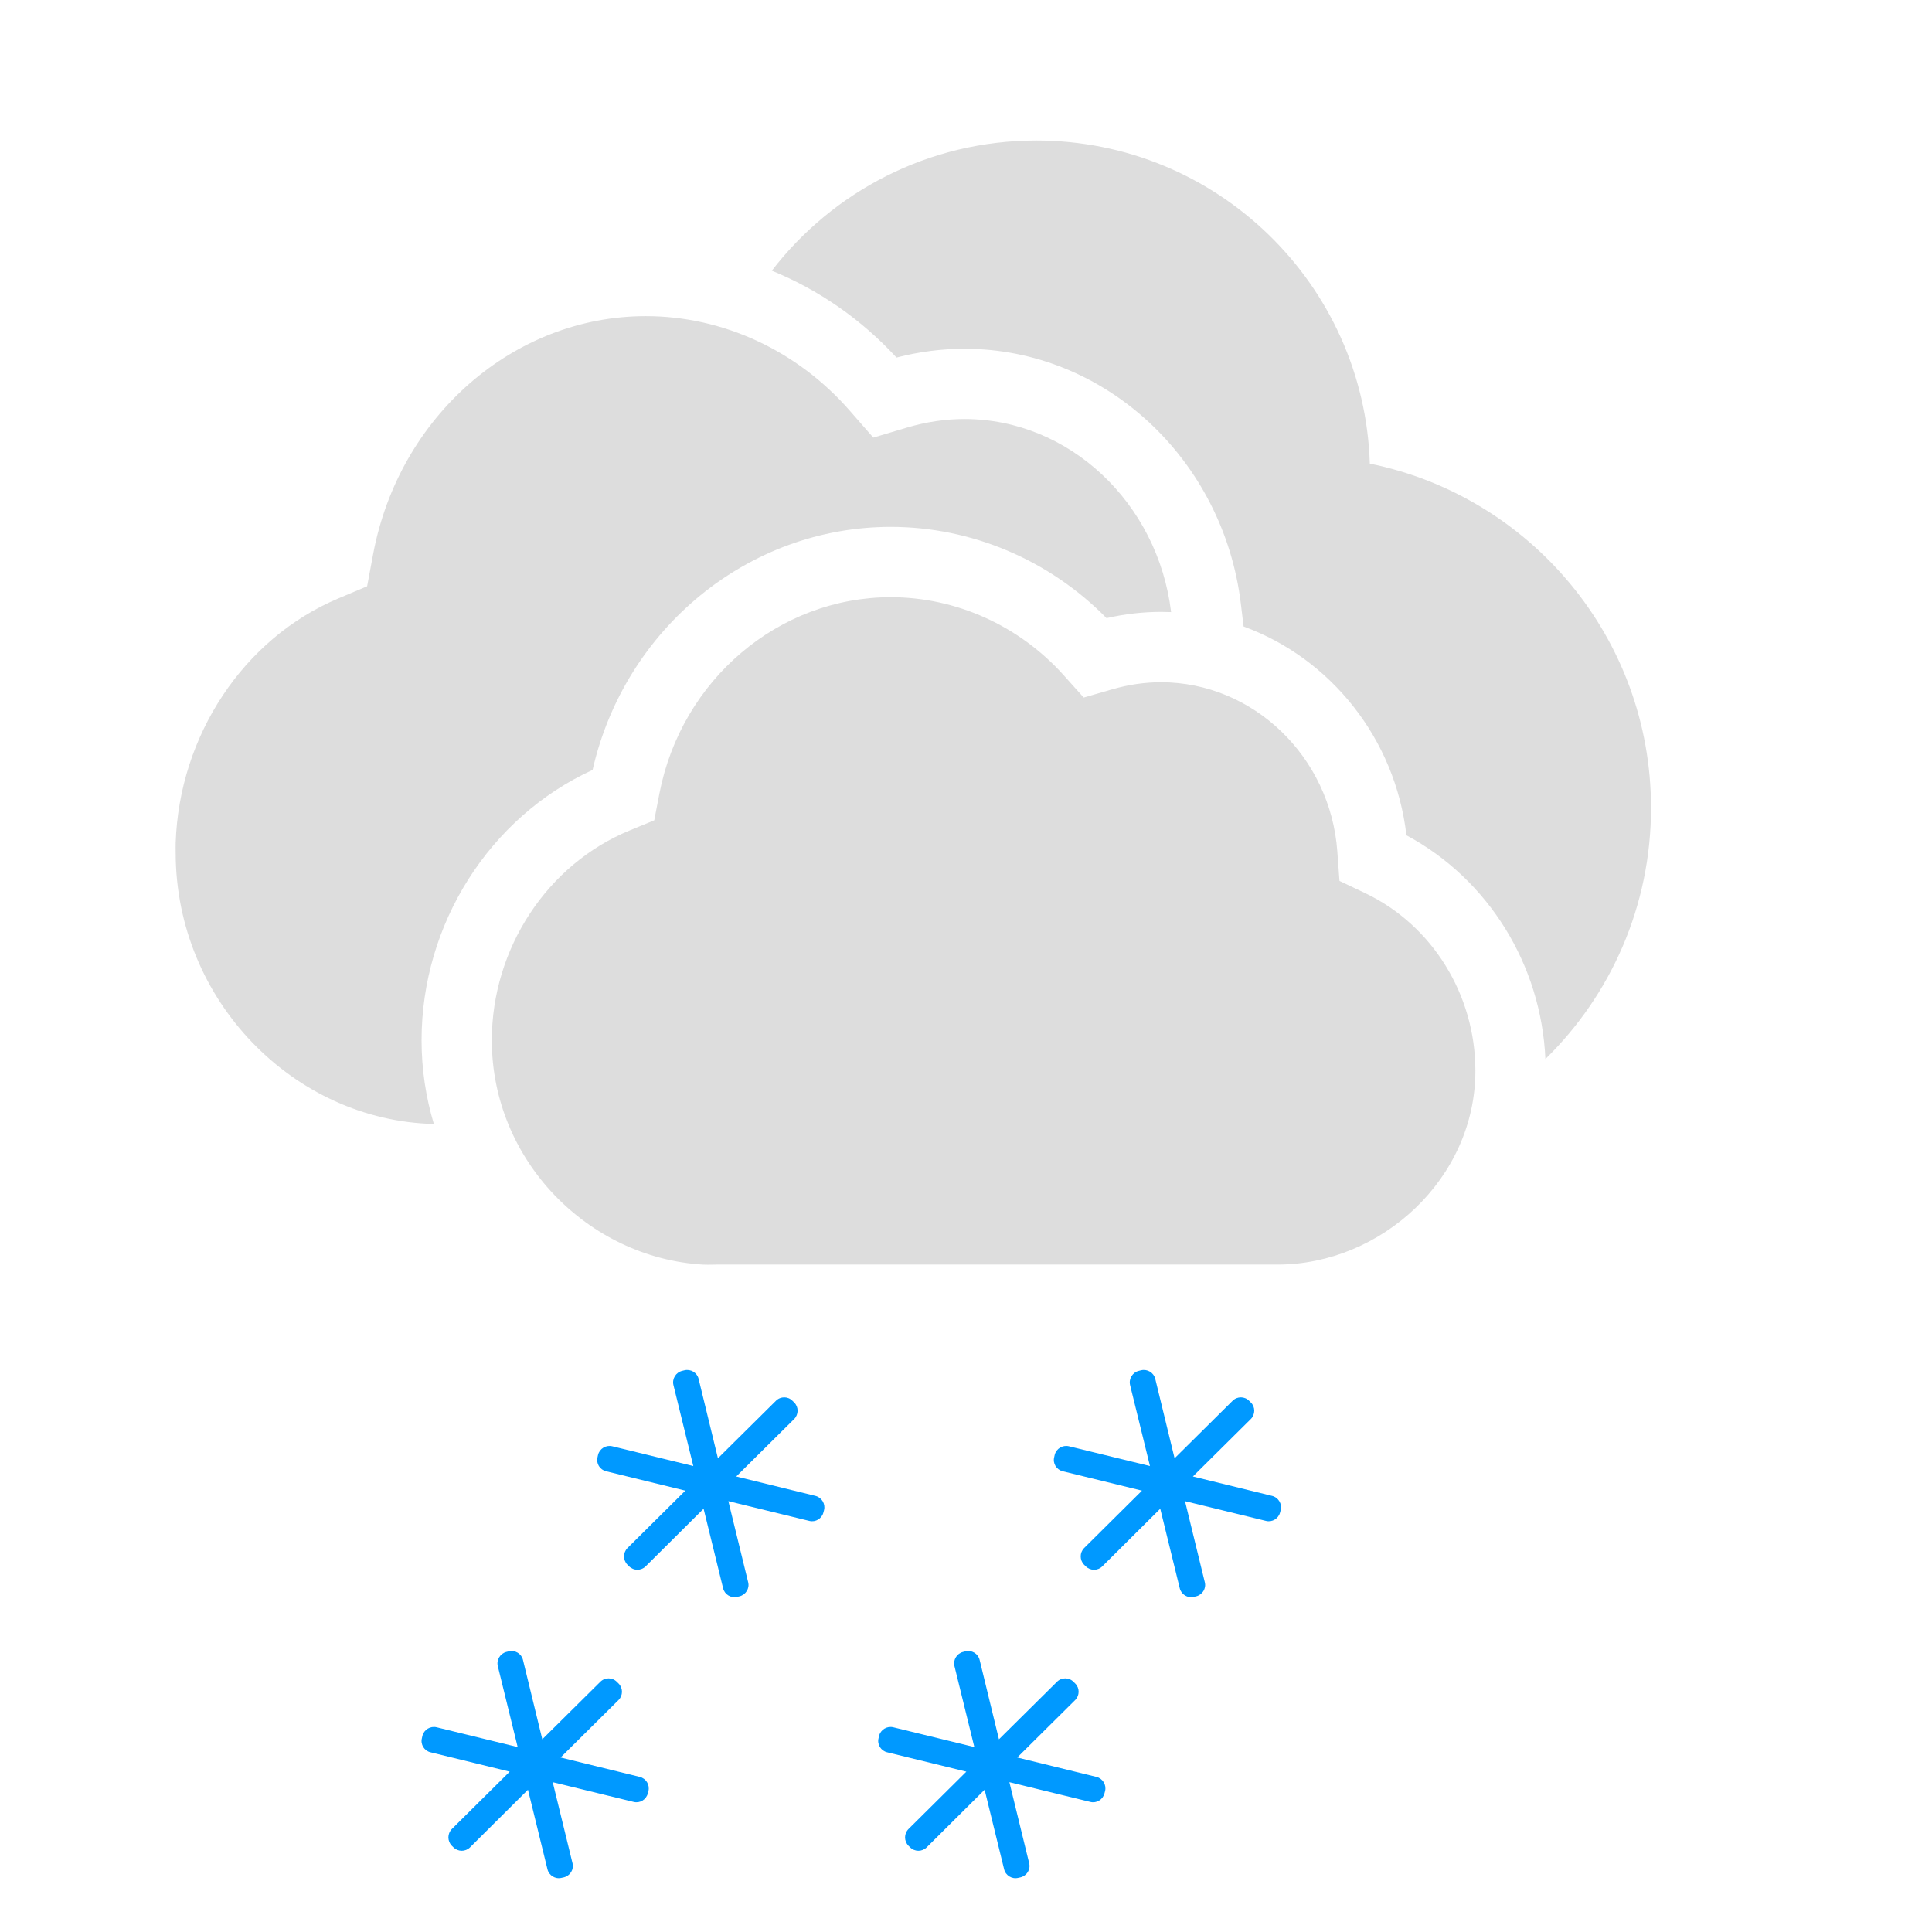
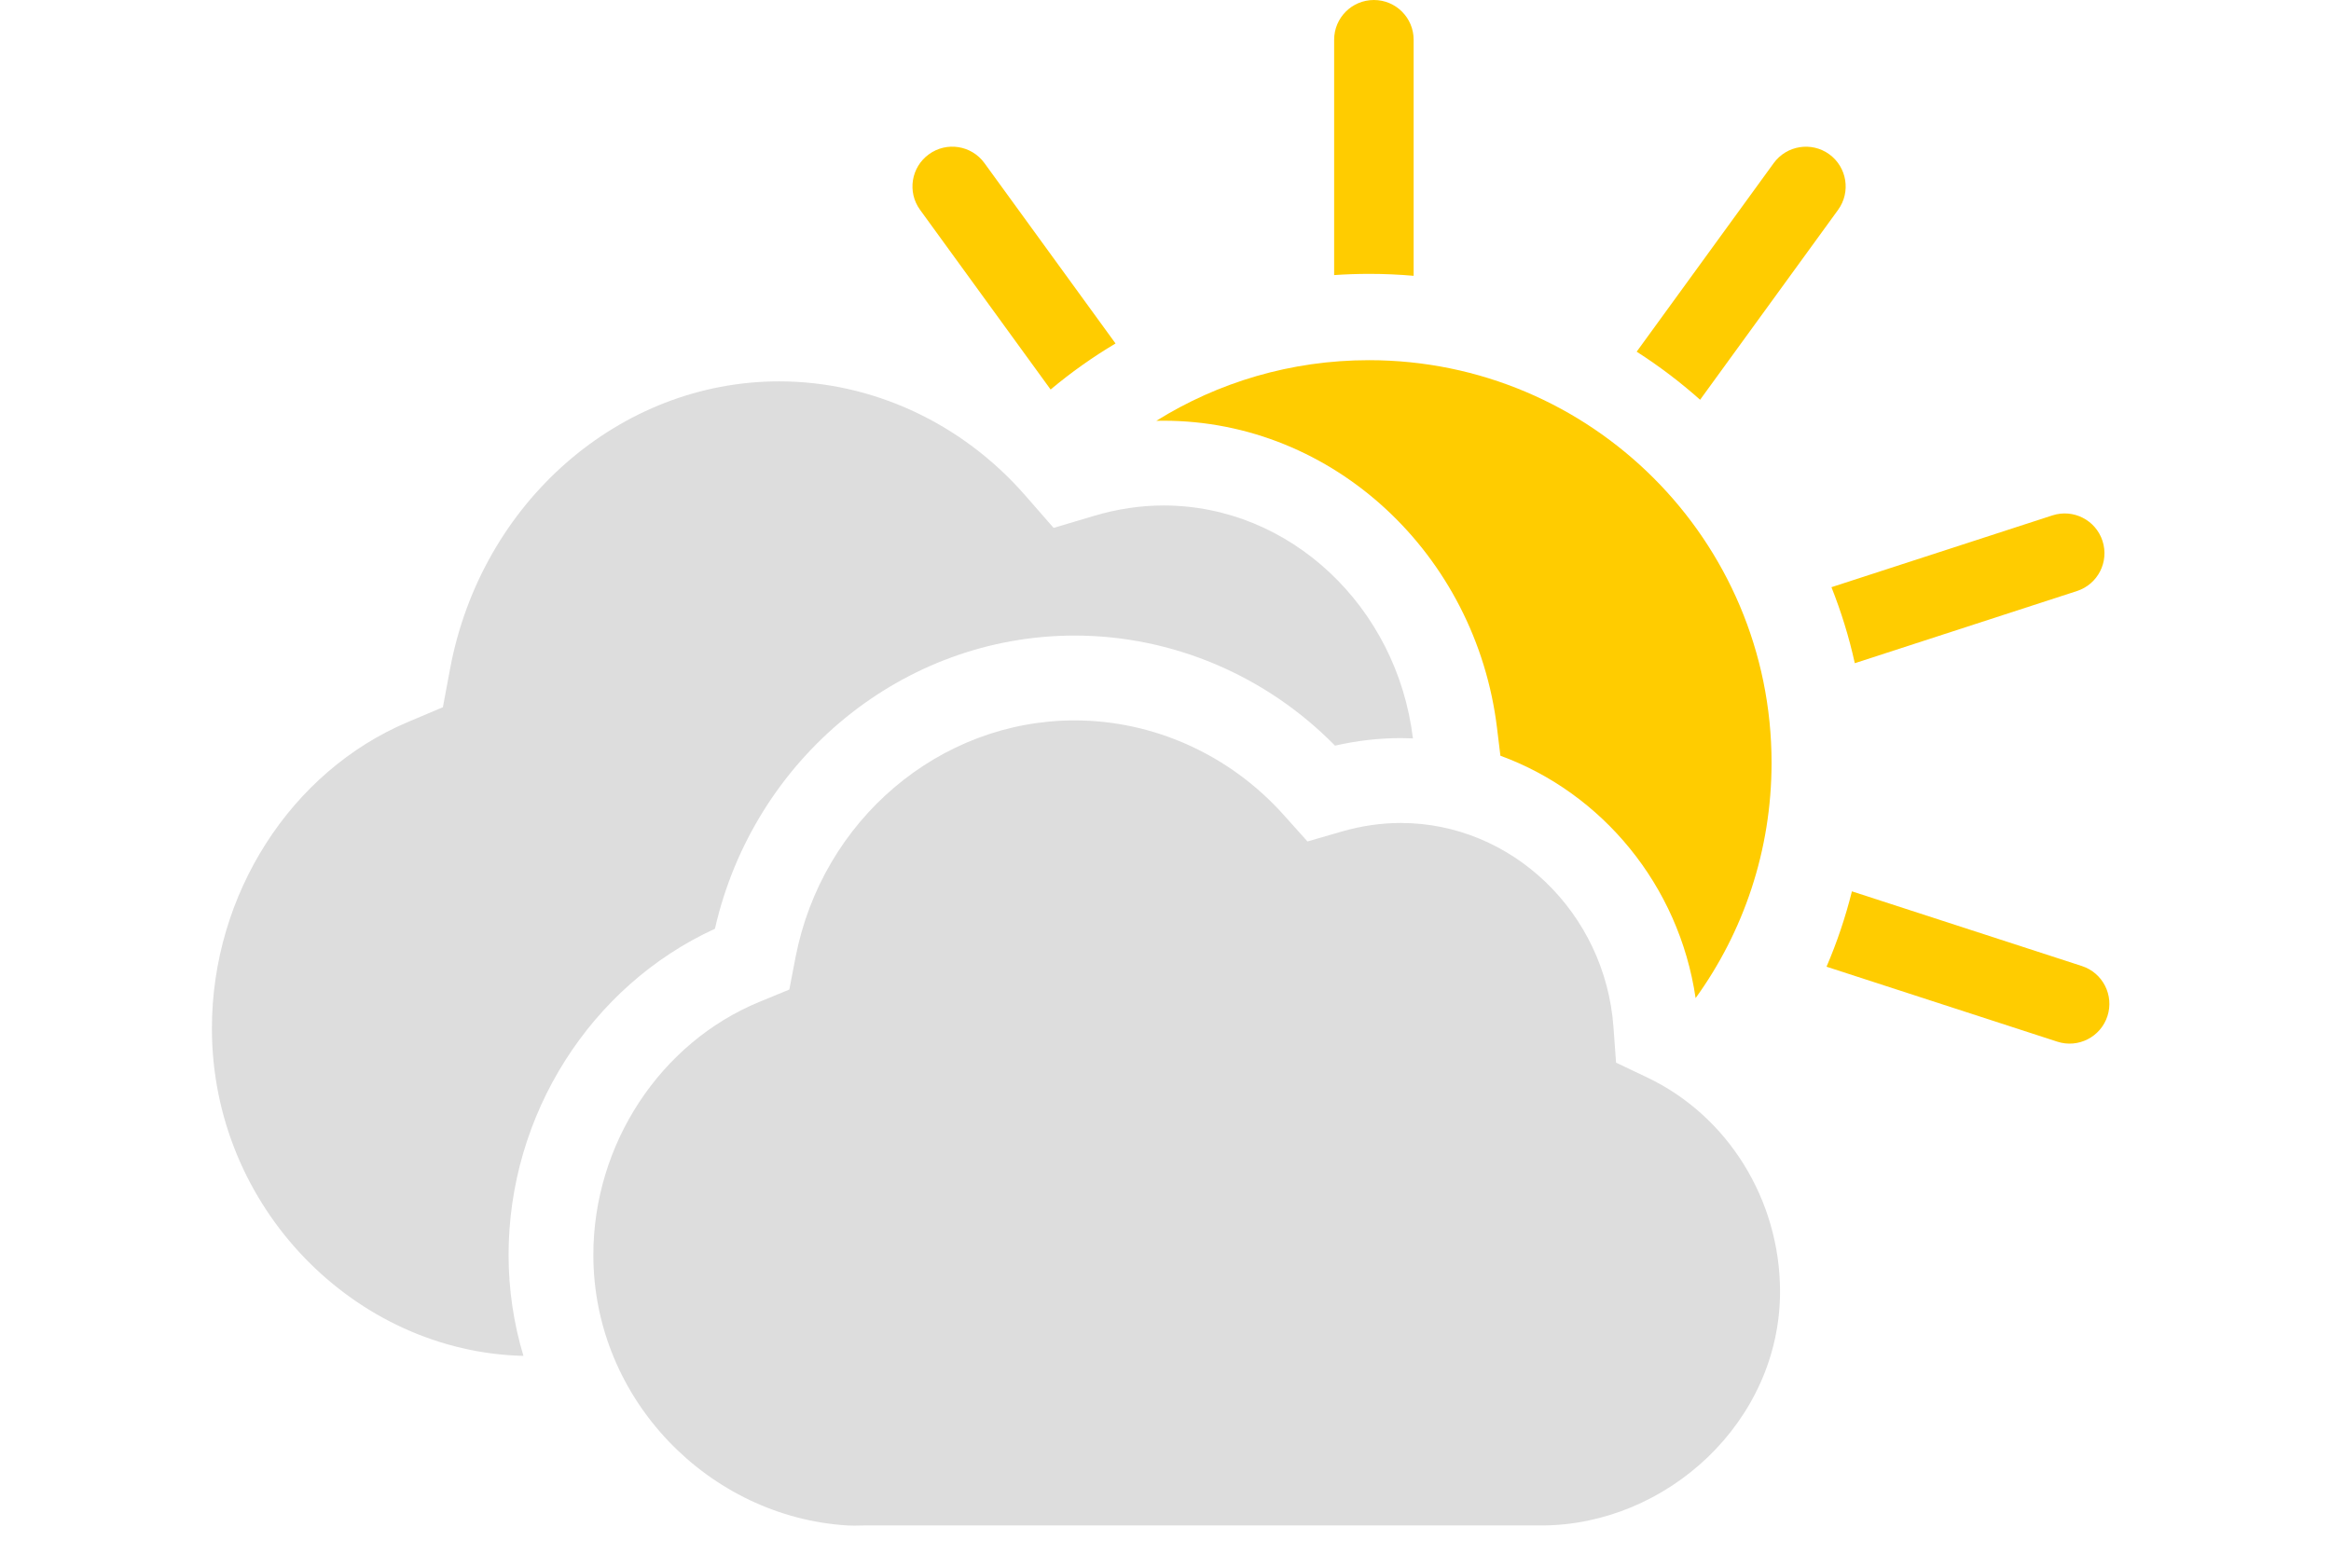
- <svg xmlns="http://www.w3.org/2000/svg" height="55" viewbox="0 0 55 55" width="55">
+ <svg xmlns="http://www.w3.org/2000/svg" height="37" viewbox="0 0 55 37" width="55">
  <g fill="none" fill-rule="evenodd">
-     <path d="m47.001 23c0 2.801-1.152 5.333-3.007 7.148-.116-2.681-1.625-5.12-3.956-6.369-.318-2.761-2.167-5.042-4.635-5.944l-.079-.65c-.496-4.101-3.86-7.256-7.868-7.256-.646 0-1.295.084-1.934.25-1.004-1.091-2.22-1.931-3.55-2.473 1.737-2.254 4.464-3.706 7.529-3.706 5.146 0 9.336 4.092 9.495 9.199 4.567.925 8.005 4.961 8.005 9.801zm-42 1.27c0-.087-.003-.184 0-.27.098-3.059 1.936-5.829 4.629-6.963l.821-.347.172-.919c.739-3.924 4.005-6.771 7.762-6.771 2.195 0 4.309.979 5.802 2.687l.674.771.954-.284c.544-.162 1.096-.245 1.641-.245 2.983 0 5.507 2.388 5.883 5.496-.095-.004-.19-.006-.285-.006-.519 0-1.039.06-1.553.178-1.625-1.655-3.84-2.598-6.143-2.598-4.06 0-7.573 2.901-8.488 6.919-2.938 1.347-4.869 4.391-4.869 7.696 0 .827.123 1.627.35 2.383-3.965-.093-7.35-3.496-7.35-7.728zm33.131.808.738.351c1.903.907 3.131 2.89 3.131 5.053 0 3.068-2.676 5.518-5.635 5.518h-.365-15.623c-.168.005-.294.005-.377 0-3.262-.198-6-2.971-6-6.385 0-2.611 1.578-5.012 3.927-5.975l.697-.287.146-.759c.627-3.242 3.399-5.593 6.586-5.593 1.862 0 3.656.809 4.923 2.22l.571.637.809-.234c.462-.134.93-.202 1.392-.202 2.621 0 4.825 2.117 5.019 4.819z" fill="#ddd" />
-     <path d="m0 0h50v55h-50z" />
-     <g fill="#09f" fill-rule="evenodd">
-       <path d="m4.959 4.032 1.65-1.636c.128-.13.131-.34 0-.47l-.048-.047c-.128-.132-.34-.132-.47-.003l-1.653 1.638-.55-2.26c-.043-.178-.225-.288-.405-.244l-.064.016c-.178.042-.291.227-.248.403l.566 2.306-2.307-.563c-.177-.043-.36.065-.405.245l-.014.064c-.047.181.067.361.245.403l2.254.551-1.647 1.634c-.13.131-.13.342-.003.473l.048.047c.131.131.34.131.471.003l1.651-1.642.555 2.264c.043.178.225.289.402.244l.064-.014c.181-.045.293-.225.247-.403l-.563-2.306 2.305.562c.177.045.359-.067.402-.244l.017-.064c.045-.177-.067-.36-.244-.404z" transform="translate(29 38)" />
-       <path d="m4.959 4.032 1.65-1.636c.128-.13.131-.34 0-.47l-.048-.047c-.128-.132-.34-.132-.47-.003l-1.653 1.638-.55-2.26c-.043-.178-.225-.288-.405-.244l-.064.016c-.178.042-.291.227-.248.403l.566 2.306-2.307-.563c-.177-.043-.36.065-.405.245l-.014.064c-.047.181.067.361.245.403l2.254.551-1.647 1.634c-.13.131-.13.342-.003.473l.048.047c.131.131.34.131.471.003l1.651-1.642.555 2.264c.043.178.225.289.402.244l.064-.014c.181-.045.293-.225.247-.403l-.563-2.306 2.305.562c.177.045.359-.067.402-.244l.017-.064c.045-.177-.067-.36-.244-.404z" transform="translate(24 46)" />
-       <path d="m4.959 4.032 1.65-1.636c.128-.13.131-.34 0-.47l-.048-.047c-.128-.132-.34-.132-.47-.003l-1.653 1.638-.55-2.26c-.043-.178-.225-.288-.405-.244l-.064.016c-.178.042-.291.227-.248.403l.566 2.306-2.307-.563c-.177-.043-.36.065-.405.245l-.014.064c-.047.181.067.361.245.403l2.254.551-1.647 1.634c-.13.131-.13.342-.003.473l.048.047c.131.131.34.131.471.003l1.651-1.642.555 2.264c.043.178.225.289.402.244l.064-.014c.181-.045.293-.225.247-.403l-.563-2.306 2.305.562c.177.045.359-.067.402-.244l.017-.064c.045-.177-.067-.36-.244-.404z" transform="translate(16 38)" />
-       <path d="m4.959 4.032 1.65-1.636c.128-.13.131-.34 0-.47l-.048-.047c-.128-.132-.34-.132-.47-.003l-1.653 1.638-.55-2.26c-.043-.178-.225-.288-.405-.244l-.064.016c-.178.042-.291.227-.248.403l.566 2.306-2.307-.563c-.177-.043-.36.065-.405.245l-.014.064c-.047.181.067.361.245.403l2.254.551-1.647 1.634c-.13.131-.13.342-.003.473l.048.047c.131.131.34.131.471.003l1.651-1.642.555 2.264c.043.178.225.289.402.244l.064-.014c.181-.045.293-.225.247-.403l-.563-2.306 2.305.562c.177.045.359-.067.402-.244l.017-.064c.045-.177-.067-.36-.244-.404z" transform="translate(11 46)" />
+     <g fill="#fc0" transform="translate(21)">
+       <path d="m10.479 6.492v-5.554c0-.518.42-.938.938-.938s.938.42.938.938v5.571c-.344-.03-.692-.046-1.044-.046-.28 0-.558.01-.833.029zm7.138 1.808 3.234-4.451c.305-.419.892-.512 1.311-.208.419.305.512.892.208 1.311l-3.256 4.482c-.467-.416-.967-.795-1.496-1.134zm4.597 5.557 5.213-1.694c.493-.16 1.022.11 1.182.603.16.493-.11 1.022-.603 1.182l-5.242 1.703c-.136-.618-.322-1.217-.551-1.794zm.481 7.178 5.427 1.763c.493.16.763.69.603 1.182-.16.493-.69.763-1.182.603l-5.446-1.769c.245-.571.446-1.165.599-1.779zm-18.906-11.843-3.08-4.24c-.305-.419-.212-1.006.208-1.311s1.006-.212 1.311.208l3.093 4.257c-.54.321-1.052.685-1.531 1.086z" fill-rule="nonzero" />
+       <path d="m19.007 23.556c1.128-1.562 1.793-3.481 1.793-5.556 0-5.247-4.253-9.5-9.5-9.5-1.842 0-3.561.524-5.017 1.431.057-.001.114-.002.172-.002 4.008 0 7.372 3.155 7.868 7.256l.079.65c2.401.878 4.216 3.06 4.606 5.72z" />
    </g>
+     <path d="m12.35 31.998c-3.965-.093-7.35-3.496-7.35-7.728 0-3.161 1.86-6.067 4.629-7.233l.821-.347.172-.919c.739-3.924 4.005-6.771 7.762-6.771 2.195 0 4.309.979 5.802 2.687l.674.771.954-.284c.544-.162 1.096-.245 1.641-.245 2.983 0 5.507 2.388 5.883 5.496-.095-.004-.19-.006-.285-.006-.519 0-1.039.06-1.553.178-1.625-1.655-3.84-2.598-6.143-2.598-4.06 0-7.573 2.901-8.488 6.919-2.938 1.347-4.869 4.391-4.869 7.696 0 .827.123 1.627.35 2.383zm25.781-6.92.738.351c1.903.907 3.131 2.89 3.131 5.053 0 3.068-2.676 5.518-5.635 5.518h-.365-15.623c-.169.005-.294.005-.377 0-3.263-.197-6-2.97-6-6.385 0-2.611 1.578-5.012 3.927-5.975l.697-.287.146-.759c.627-3.242 3.399-5.593 6.586-5.593 1.862 0 3.656.809 4.923 2.22l.571.637.809-.234c.462-.134.93-.202 1.392-.202 2.621 0 4.825 2.117 5.019 4.819z" fill="#ddd" />
  </g>
</svg>
